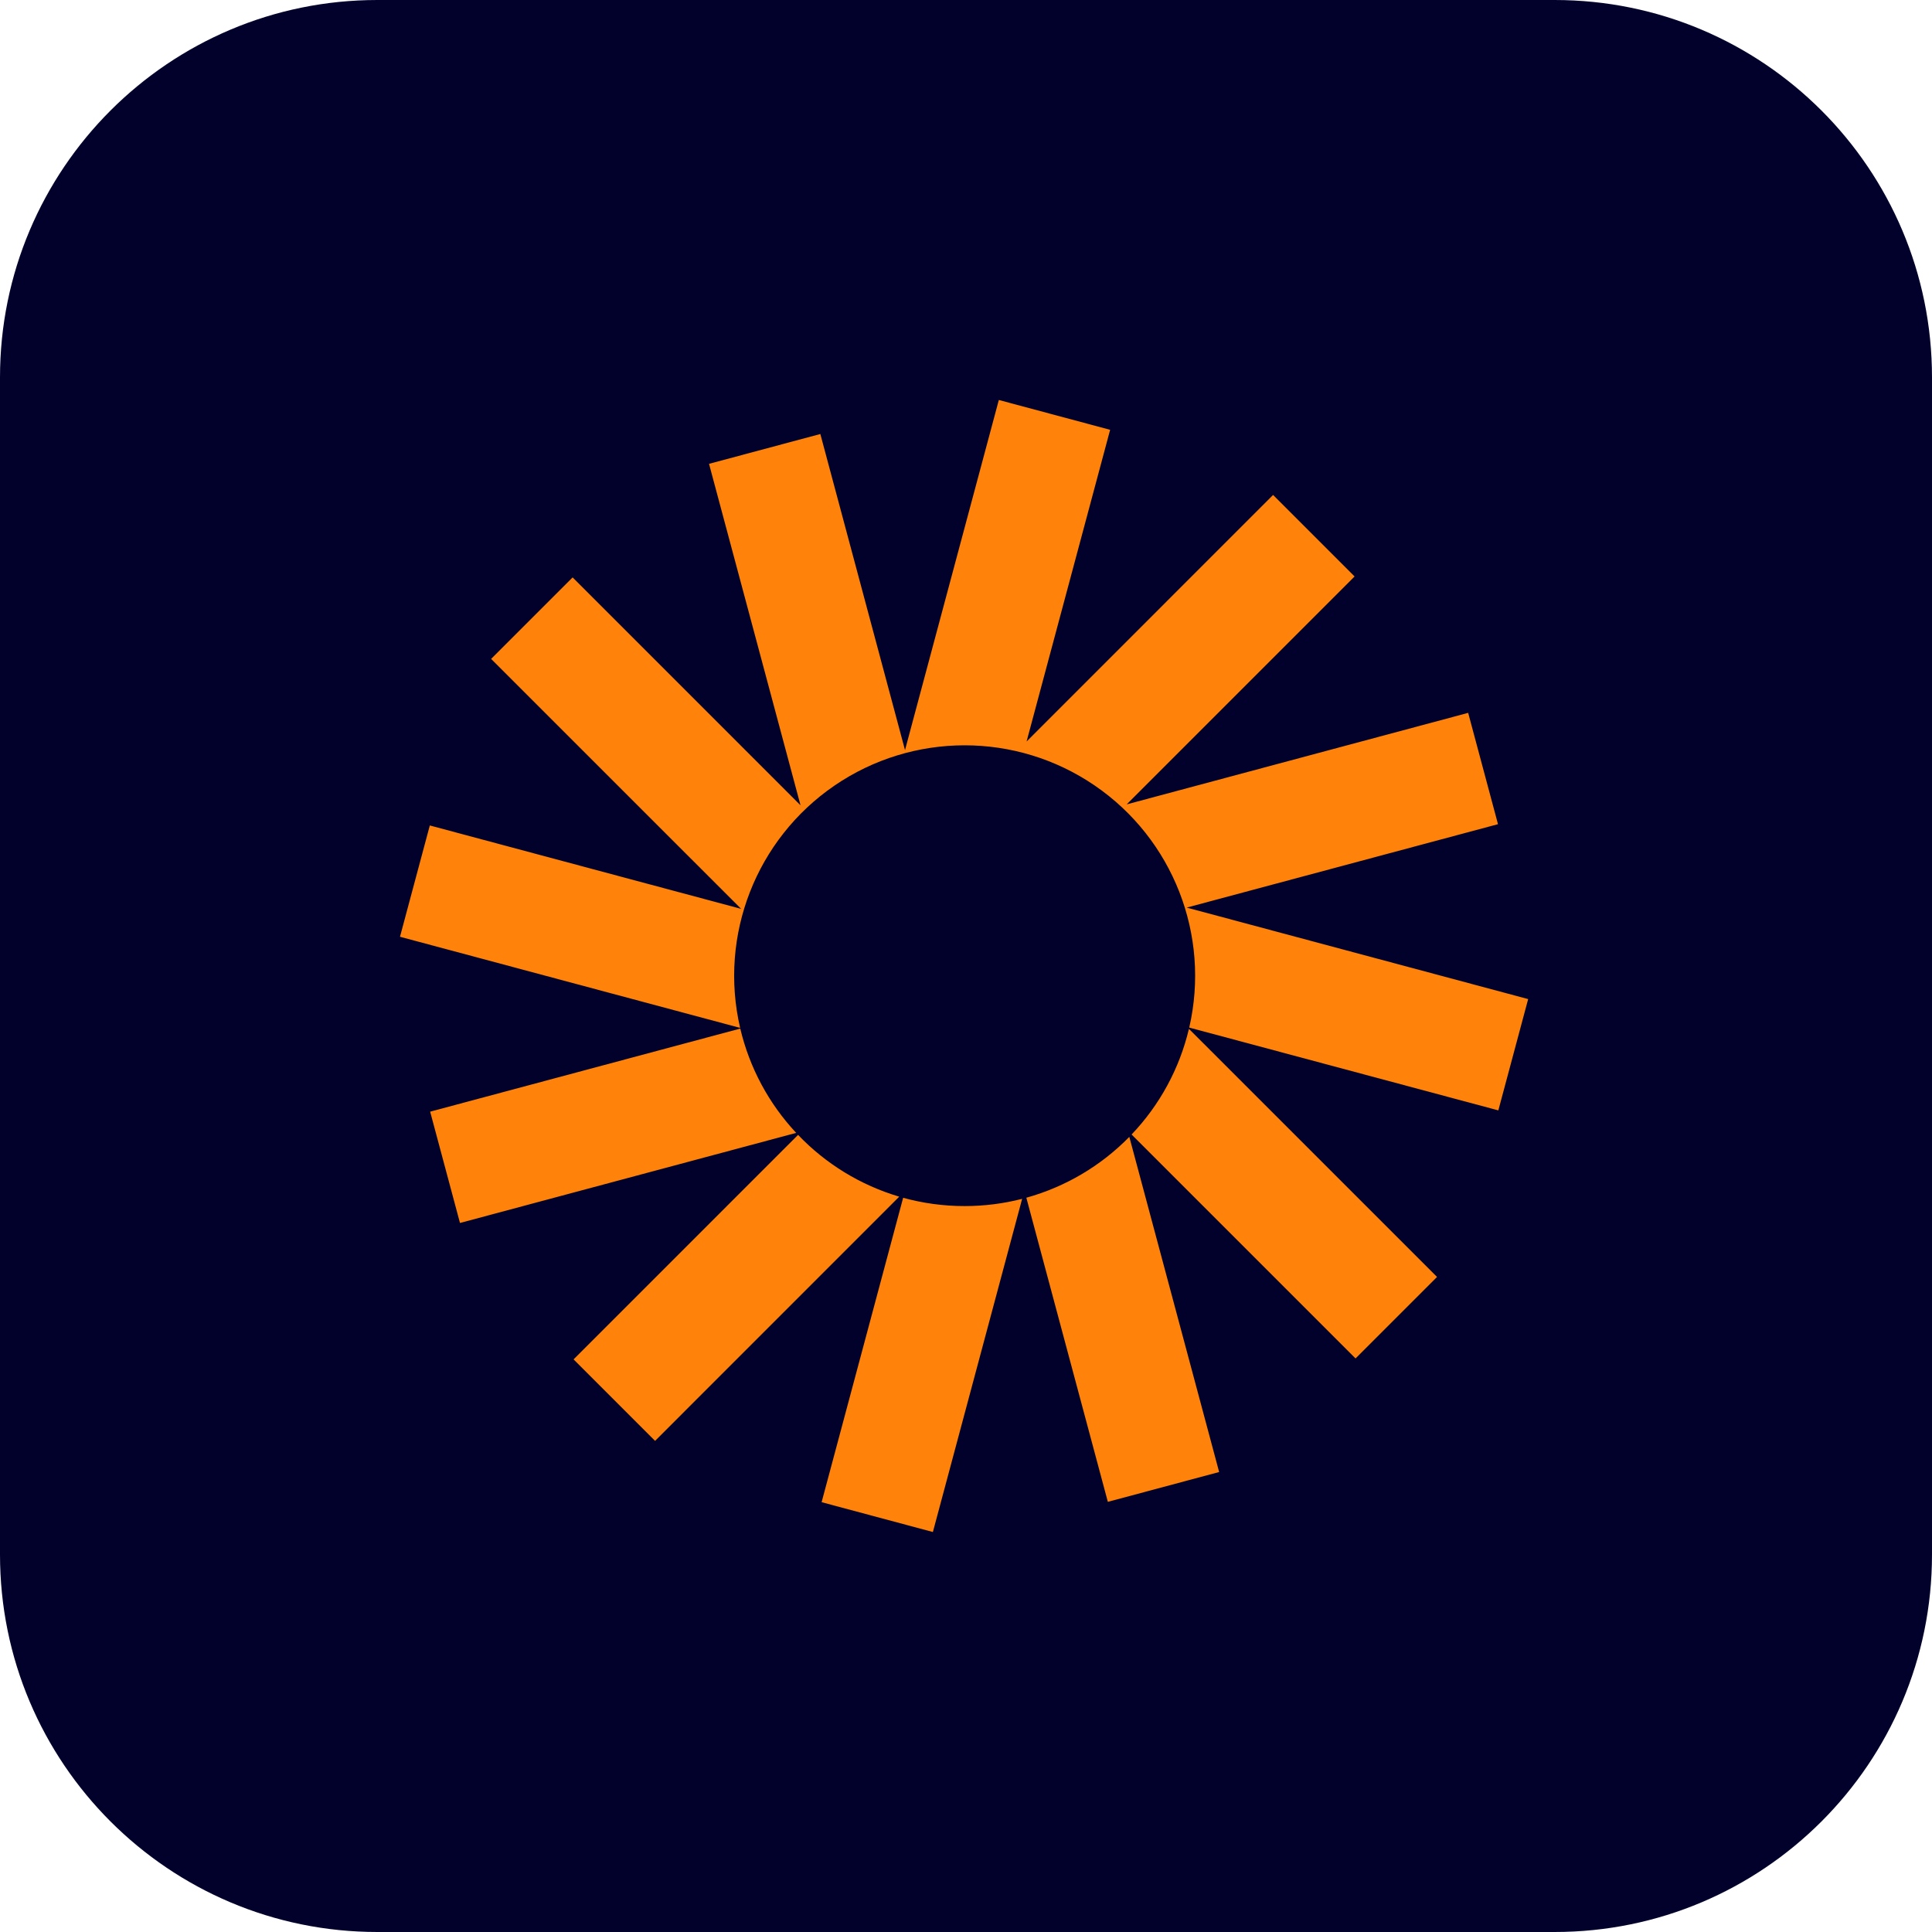
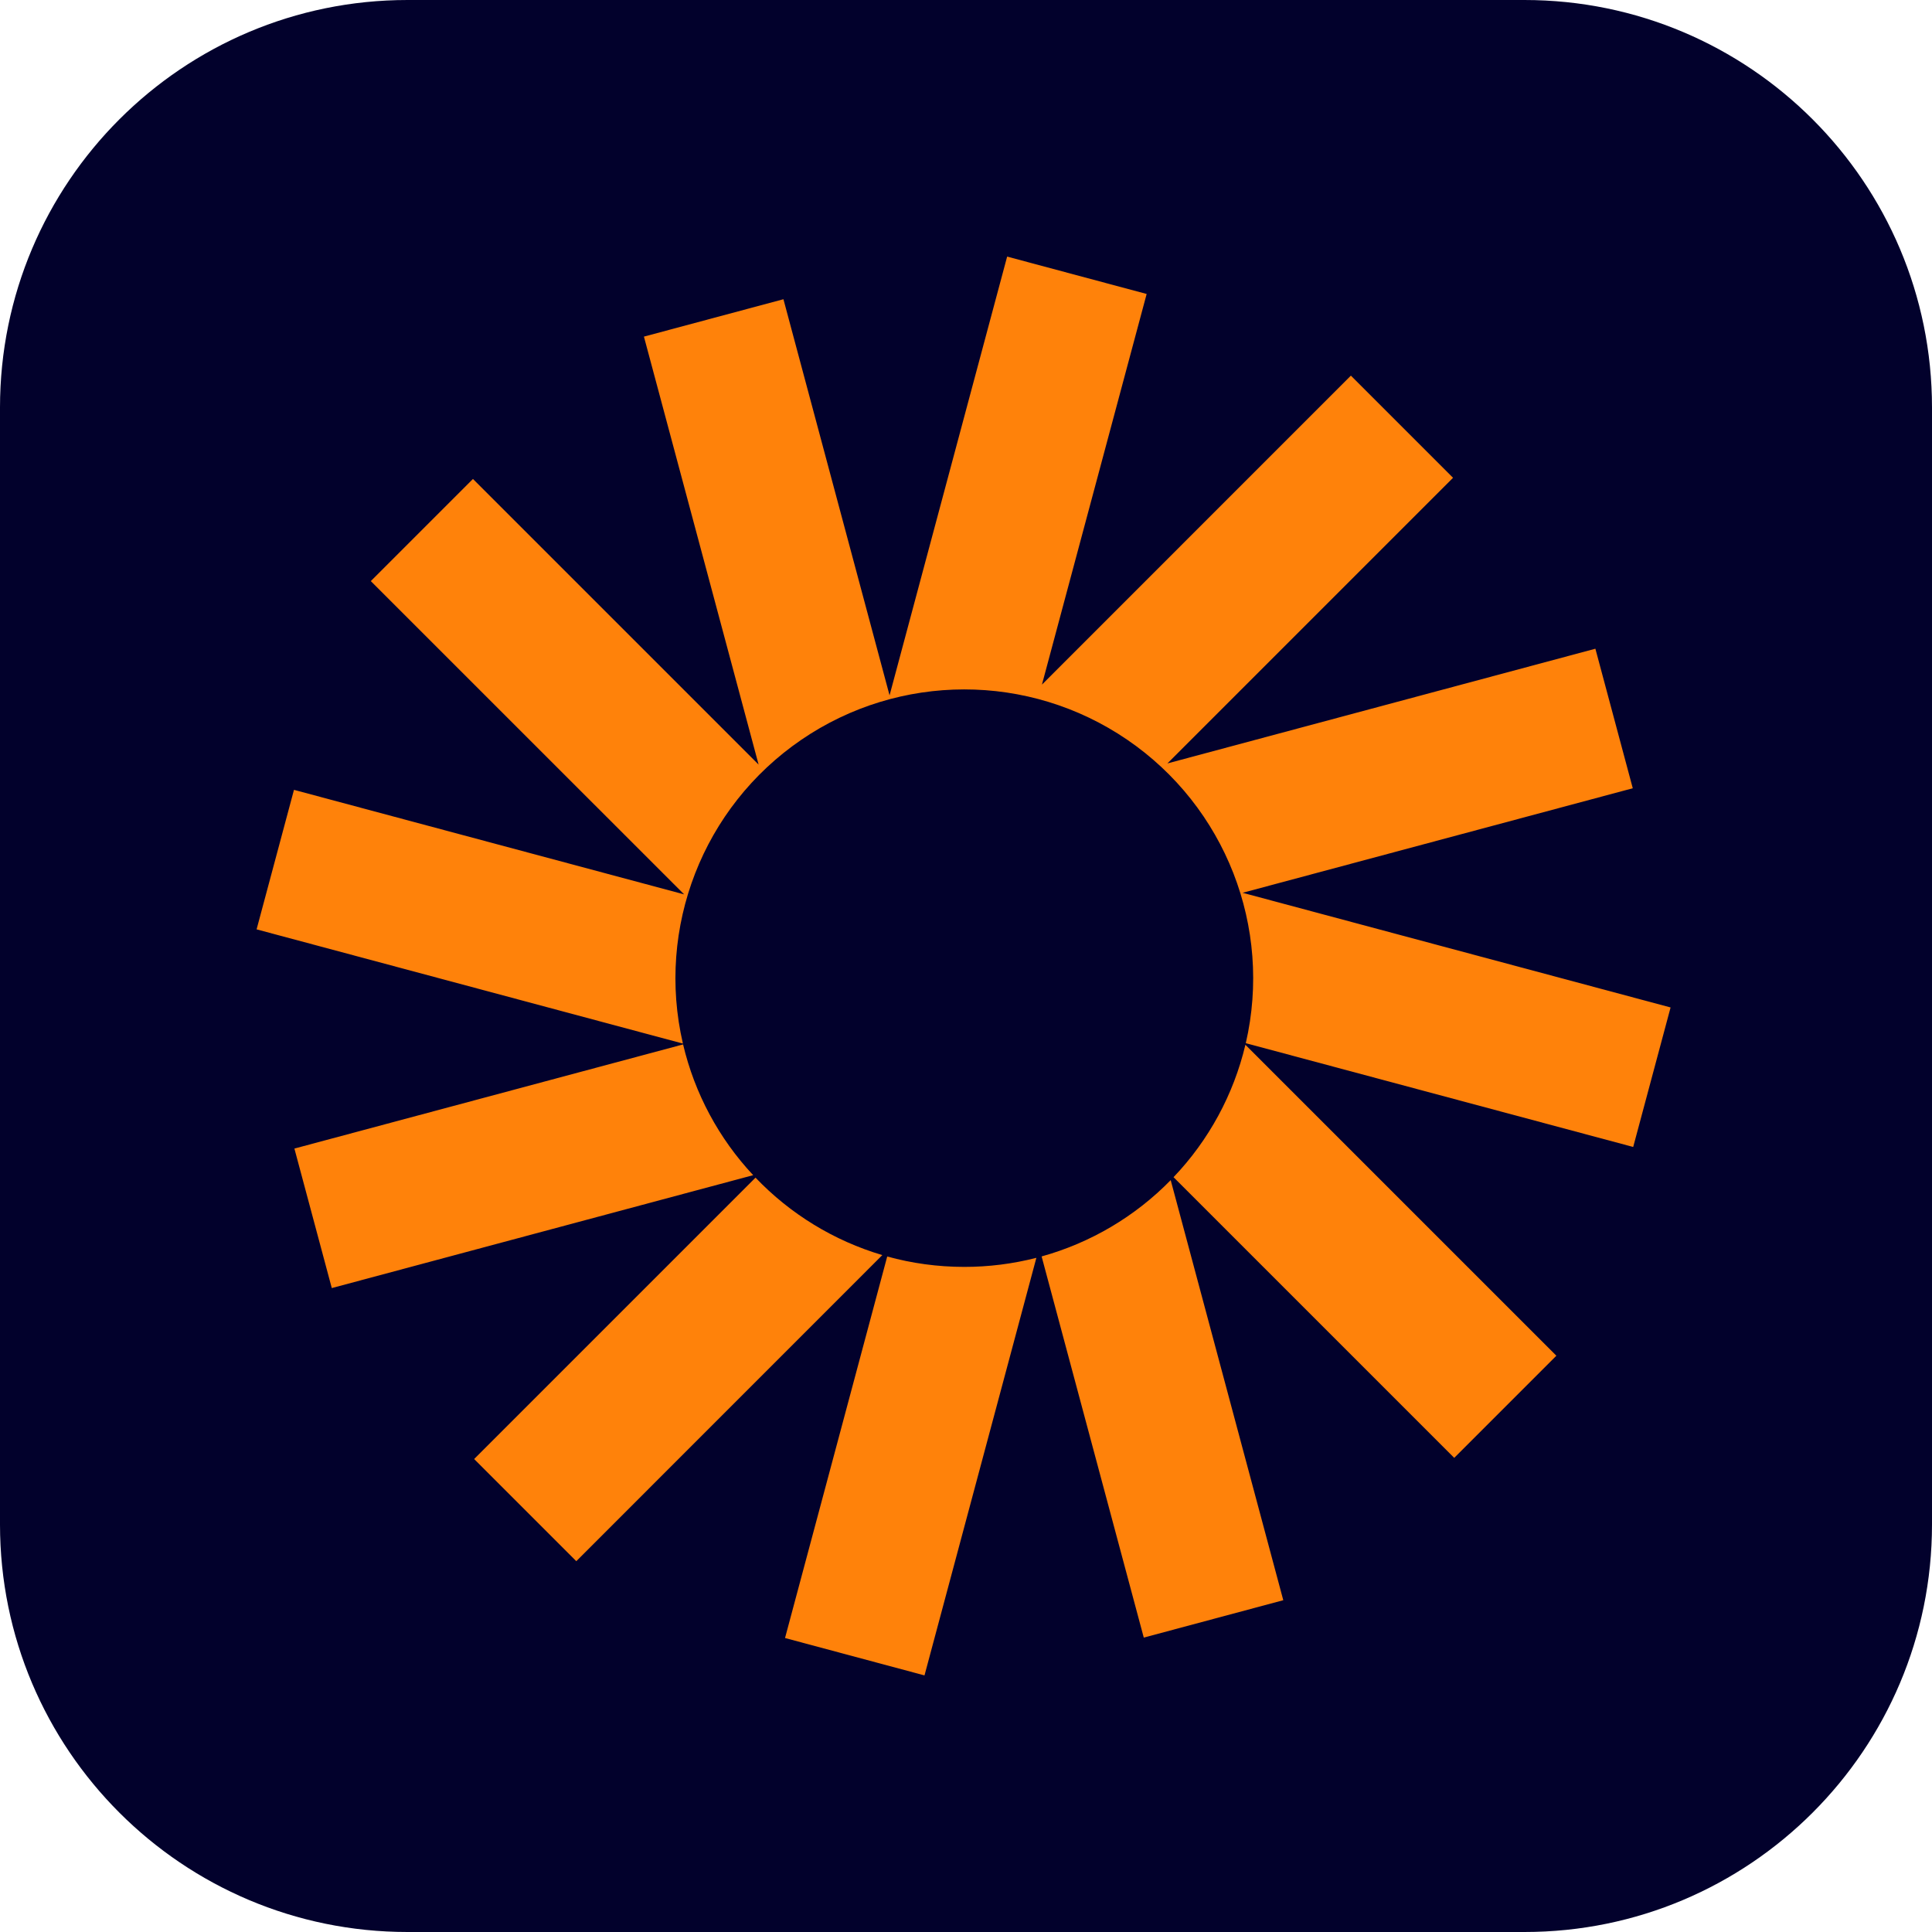
<svg xmlns="http://www.w3.org/2000/svg" viewBox="0 0 512 512" width="512" height="512">
-   <rect width="512" height="512" rx="100" fill="#02012c" />
-   <g transform="translate(106, 106) scale(7.5)">
+   <rect width="512" height="512" rx="108" fill="#02012c" />
+   <g transform="translate(68, 68) scale(9.4)">
    <path fill="#FF820A" d="M25.093 1.054 21.16 0l-3.315 12.37-2.992-11.168-3.933 1.054 3.233 12.066L6.1 6.269l-2.88 2.88 8.834 8.832-11-2.947L0 18.967l12.019 3.22a8.144 8.144 0 1 1 15.869-.011l10.922 2.926 1.054-3.933-12.066-3.233 11-2.947-1.054-3.934-12.066 3.234 8.053-8.053-2.88-2.88-8.71 8.711 2.952-11.013Z" />
    <path fill="#FF820A" d="M27.877 22.221a8.127 8.127 0 0 1-2.026 3.733l7.913 7.913 2.88-2.88-8.767-8.766ZM25.771 26.037a8.137 8.137 0 0 1-3.639 2.151l2.88 10.746 3.933-1.054-3.174-11.843ZM21.985 28.227a8.157 8.157 0 0 1-2.033.256c-.753 0-1.481-.102-2.173-.293l-2.881 10.756L18.83 40l3.154-11.773ZM17.64 28.15a8.142 8.142 0 0 1-3.574-2.183L6.133 33.9l2.88 2.88 8.628-8.63ZM14 25.897a8.125 8.125 0 0 1-1.976-3.686L1.066 25.147 2.12 29.08 14 25.897Z" />
  </g>
</svg>
